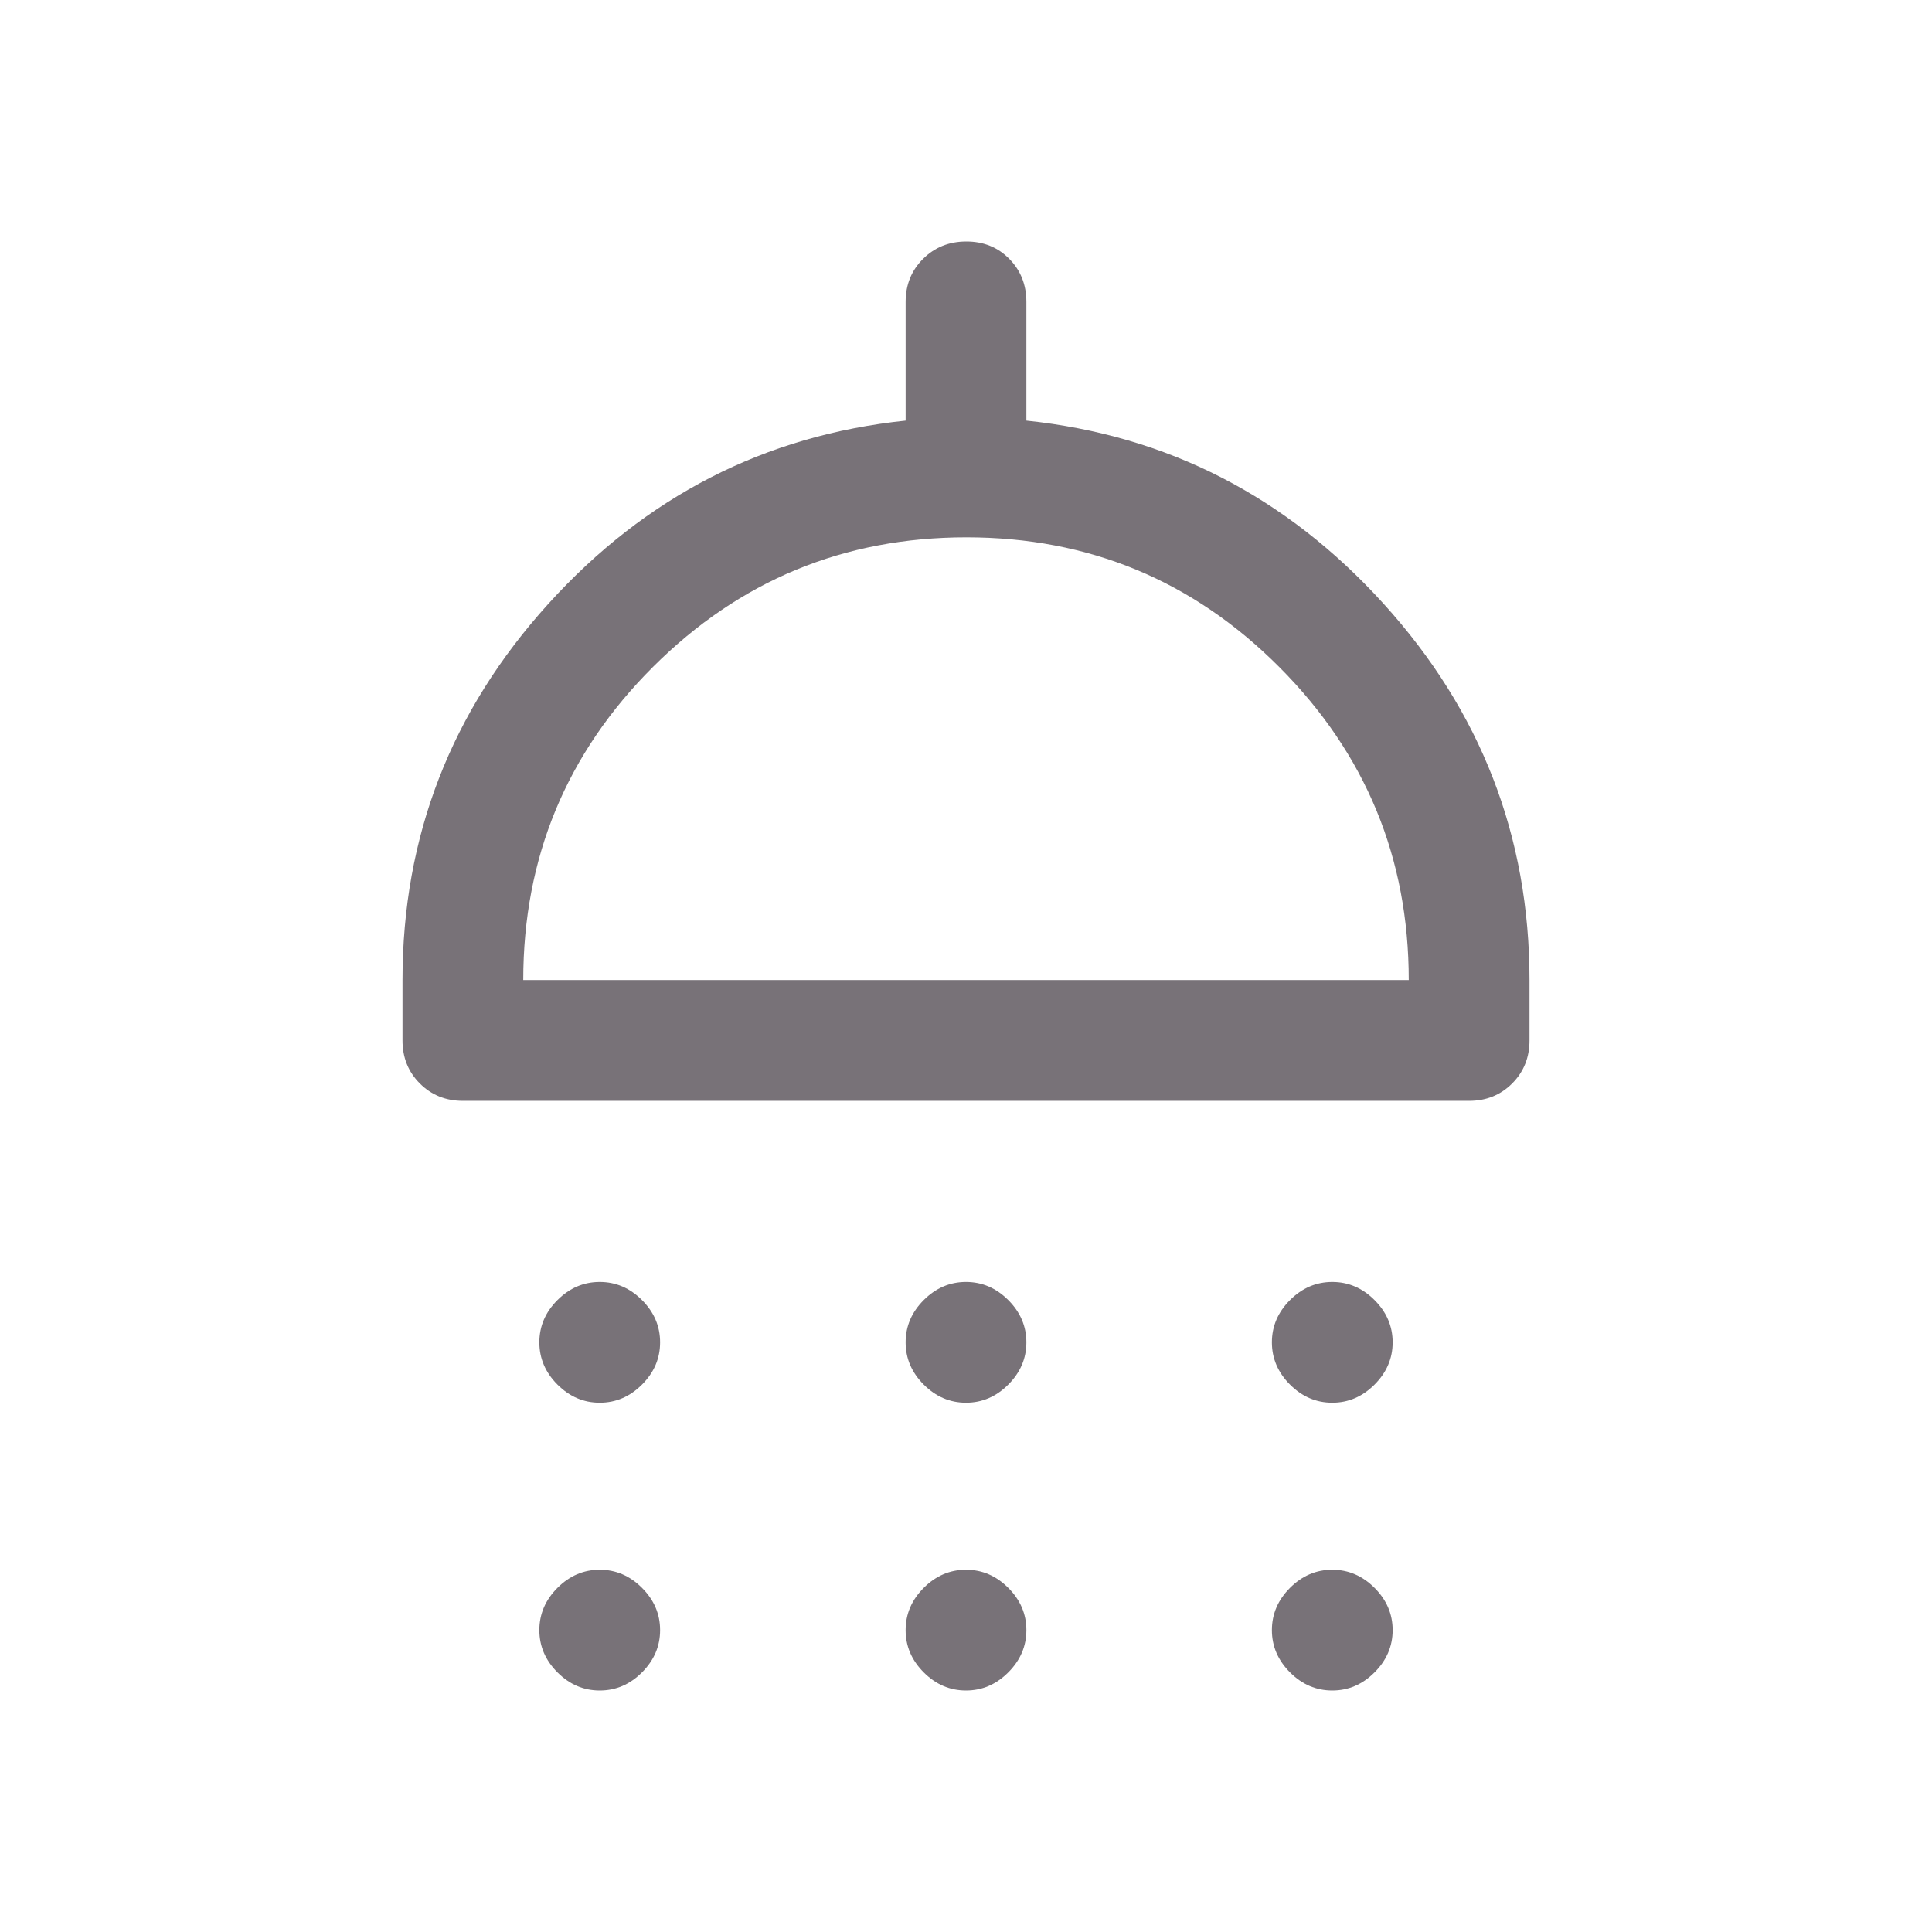
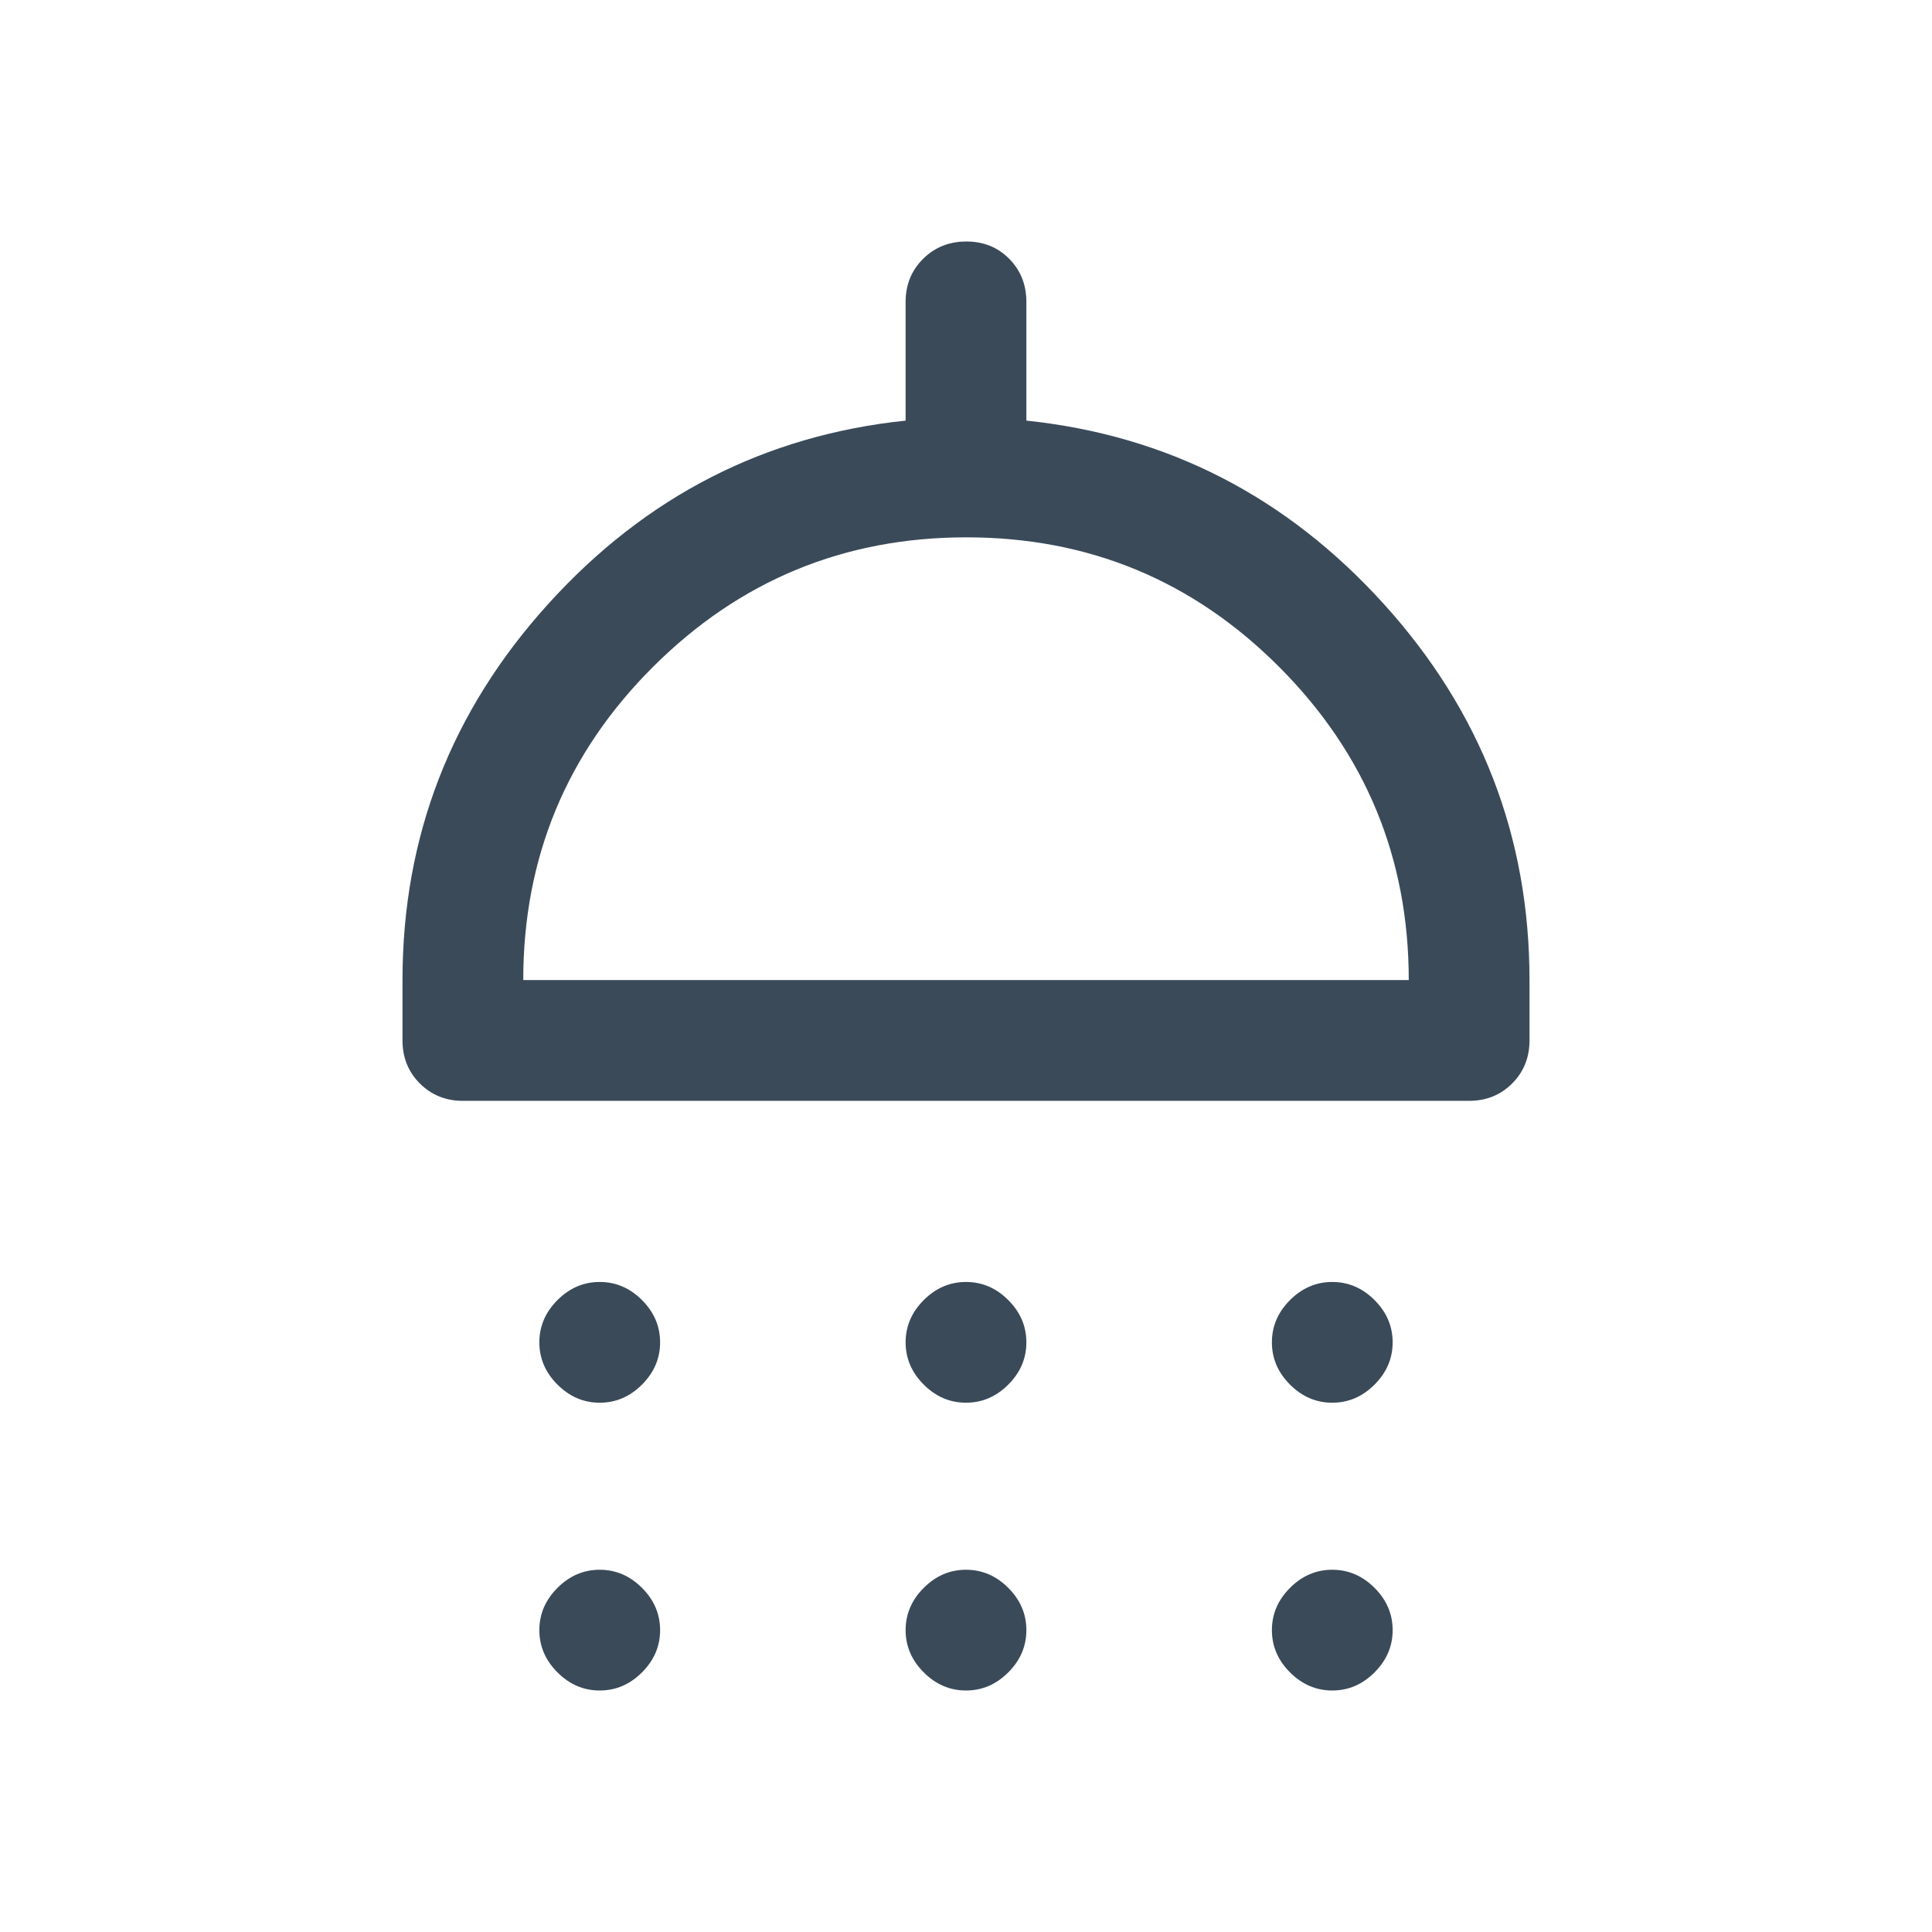
- <svg xmlns="http://www.w3.org/2000/svg" fill="#787278" height="19" viewBox="0 96 960 960" width="19">
+ <svg xmlns="http://www.w3.org/2000/svg" fill="#3a4a59" height="19" viewBox="0 96 960 960" width="19">
  <path d="M298 793q-12 0-21-9t-9-21q0-12 9-21t21-9q12 0 21 9t9 21q0 12-9 21t-21 9Zm182 0q-12 0-21-9t-9-21q0-12 9-21t21-9q12 0 21 9t9 21q0 12-9 21t-21 9Zm182 0q-12 0-21-9t-9-21q0-12 9-21t21-9q12 0 21 9t9 21q0 12-9 21t-21 9ZM230 643q-12.75 0-21.375-8.625T200 613v-30q0-107 72.5-187T450 305v-59q0-12.75 8.675-21.375 8.676-8.625 21.5-8.625 12.825 0 21.325 8.625T510 246v59q105 11 177.5 91T760 583v30q0 12.75-8.625 21.375T730 643H230Zm30-60h440q0-91-64.288-155.5t-155.5-64.5Q389 363 324.5 427.35 260 491.7 260 583Zm38 353q-12 0-21-9t-9-21q0-12 9-21t21-9q12 0 21 9t9 21q0 12-9 21t-21 9Zm182 0q-12 0-21-9t-9-21q0-12 9-21t21-9q12 0 21 9t9 21q0 12-9 21t-21 9Zm182 0q-12 0-21-9t-9-21q0-12 9-21t21-9q12 0 21 9t9 21q0 12-9 21t-21 9ZM480 583Z" />
</svg>
